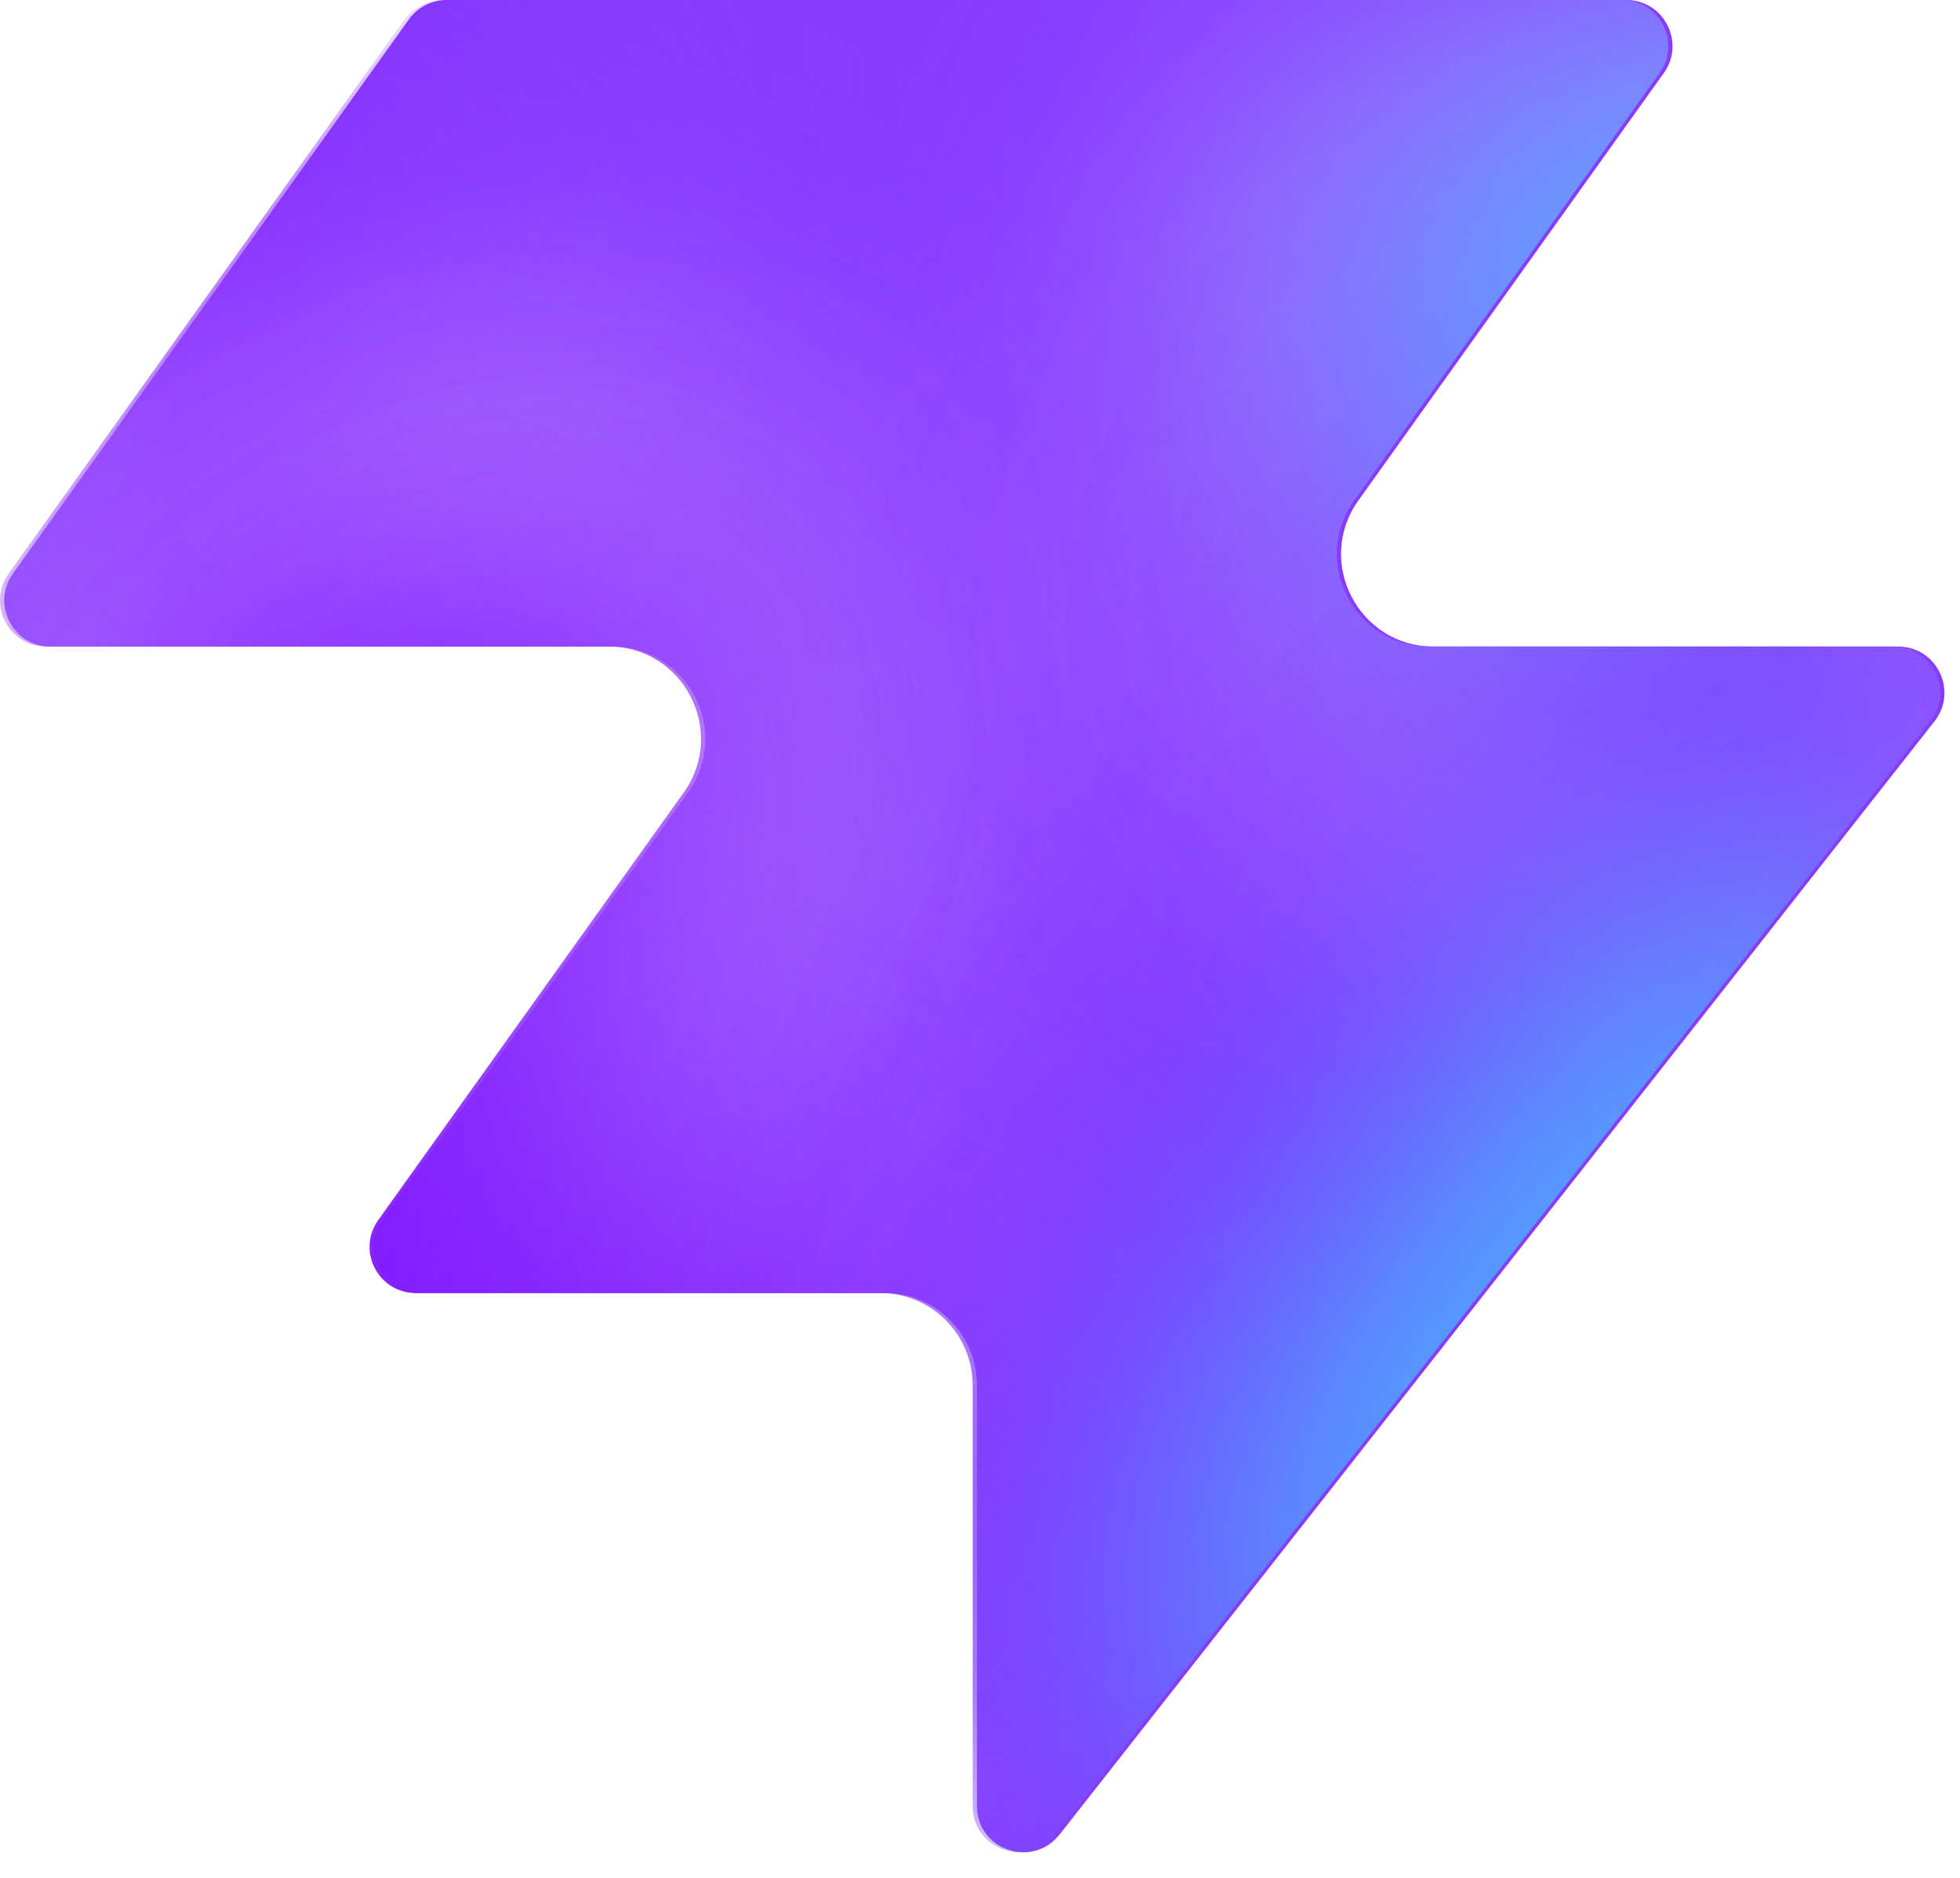
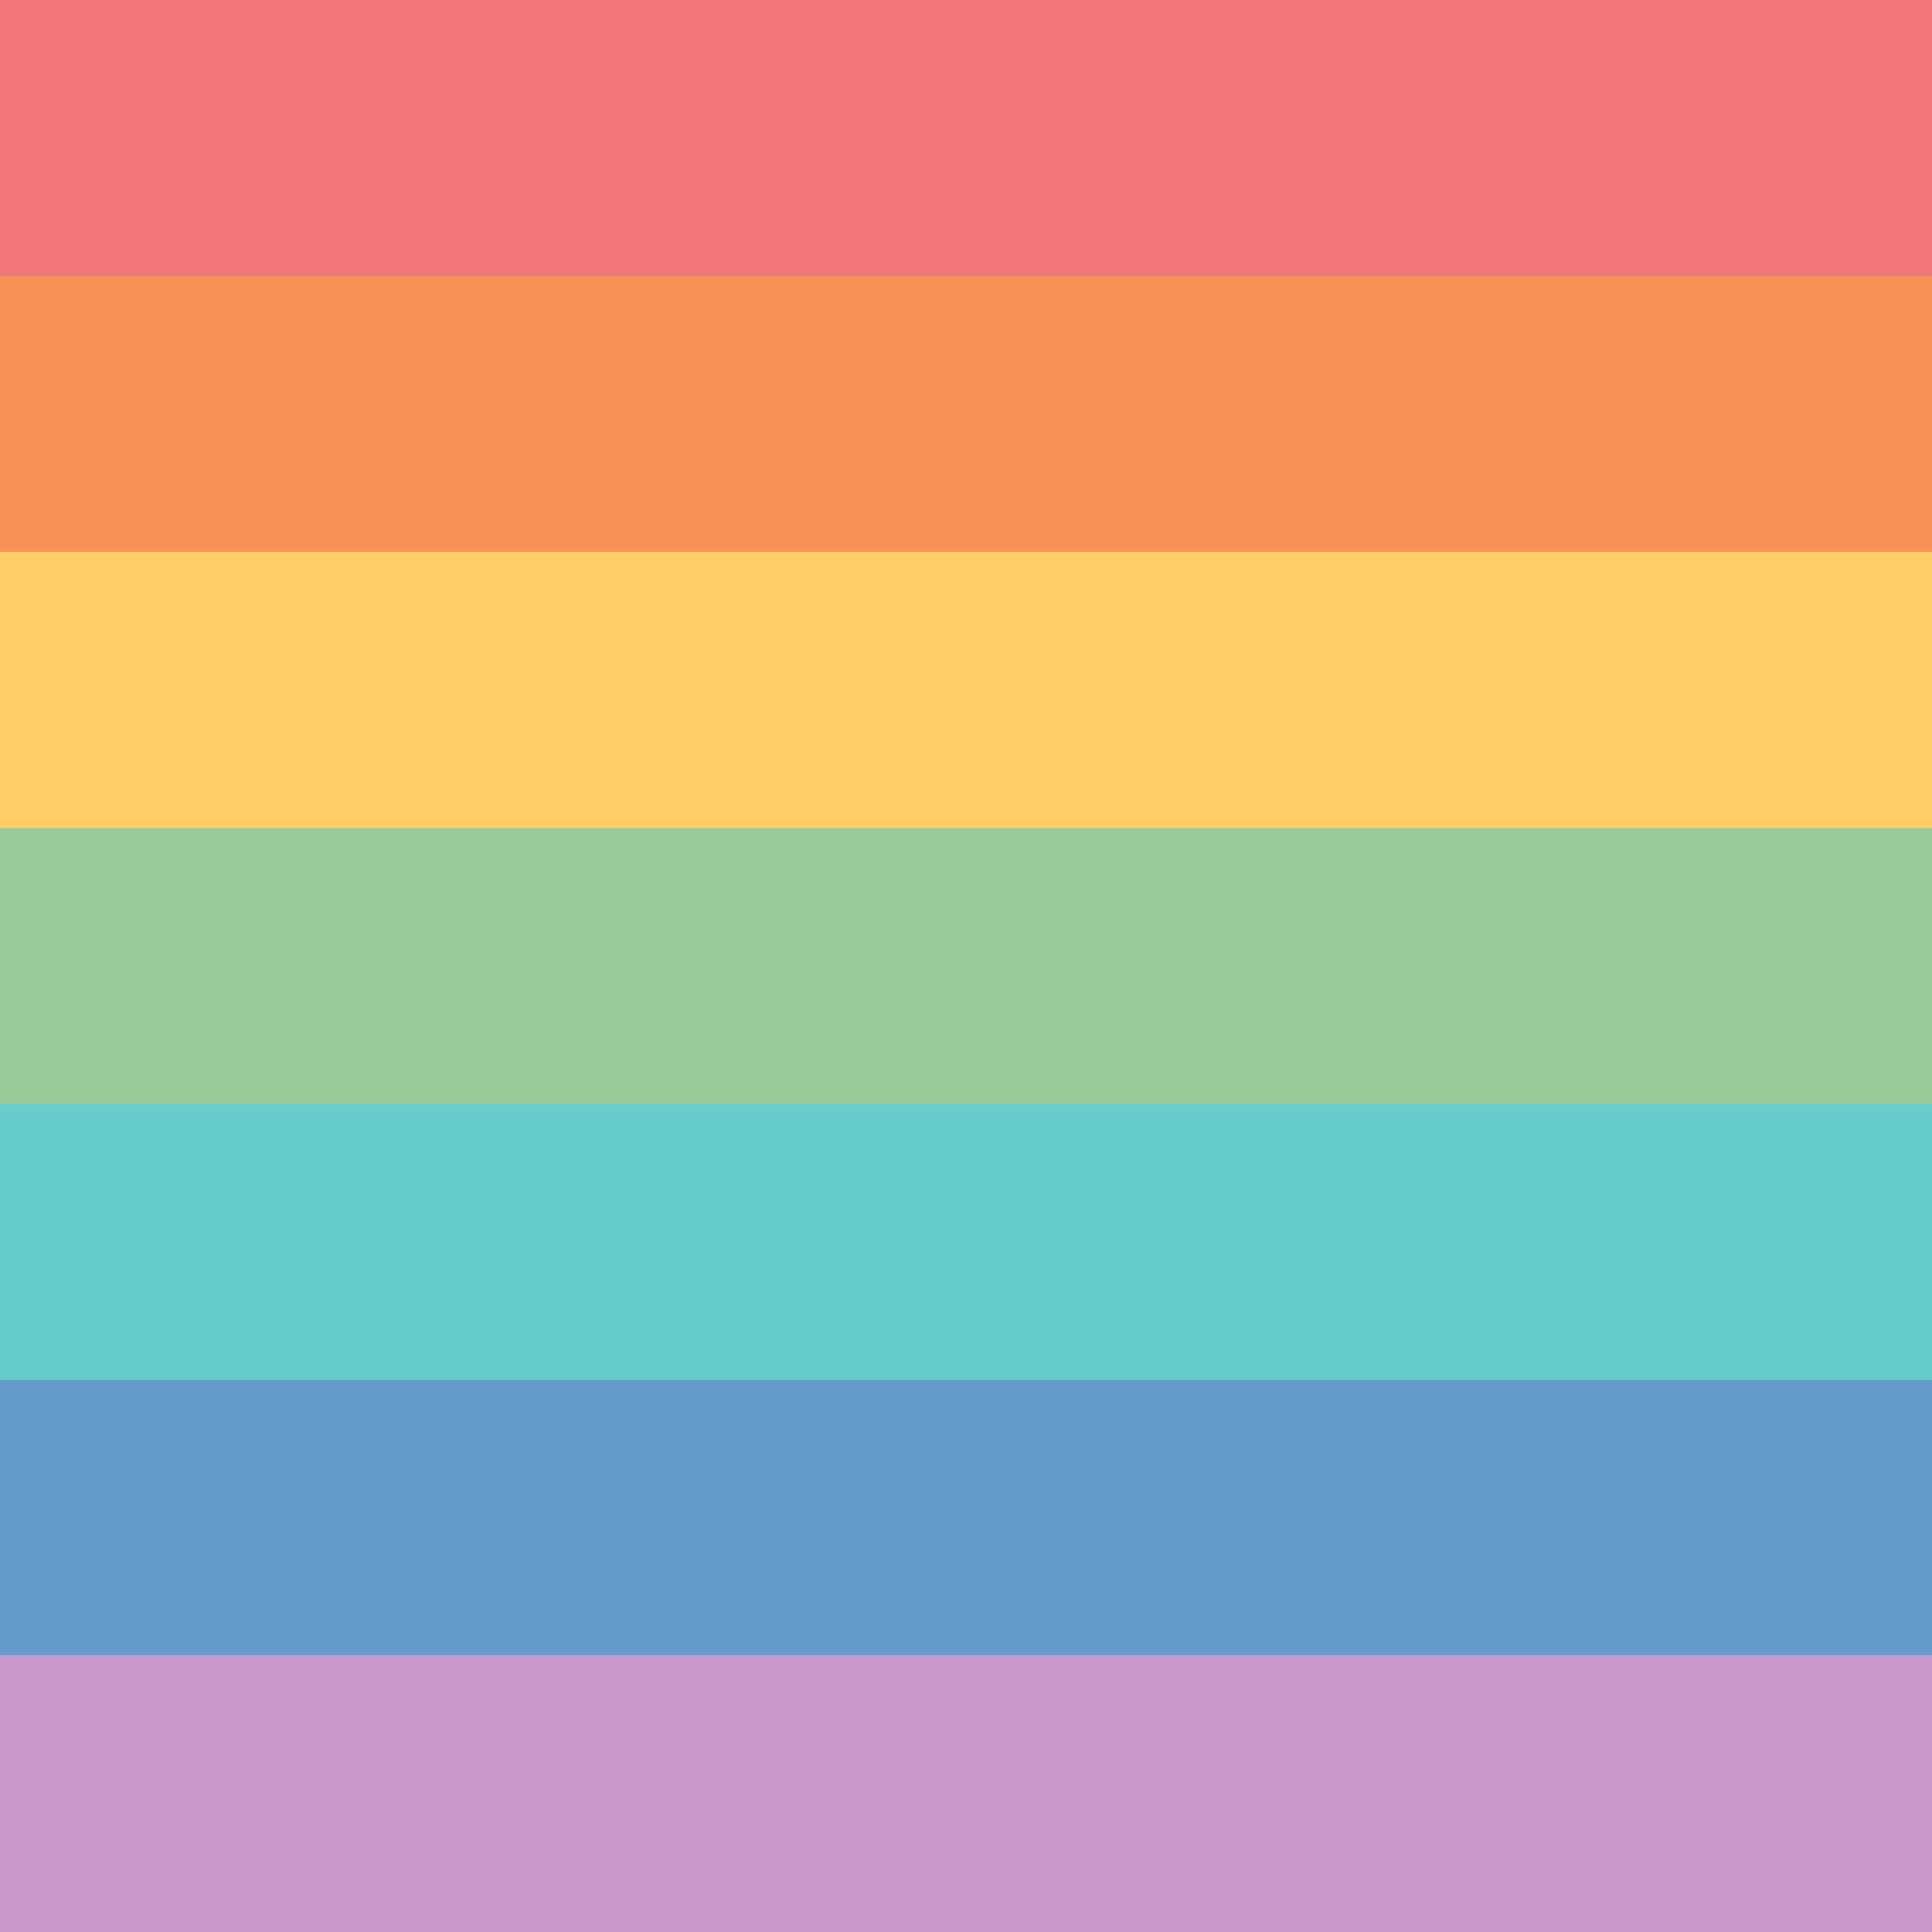
- <svg xmlns="http://www.w3.org/2000/svg" width="48" height="46" fill="none" viewBox="0 0 48 46">
-   <path fill="#863bff" d="M25.946 44.938c-.664.845-2.021.375-2.021-.698V33.937a2.26 2.26 0 0 0-2.262-2.262H10.287c-.92 0-1.456-1.04-.92-1.788l7.48-10.471c1.07-1.497 0-3.578-1.842-3.578H1.237c-.92 0-1.456-1.04-.92-1.788L10.013.474c.214-.297.556-.474.92-.474h28.894c.92 0 1.456 1.04.92 1.788l-7.48 10.471c-1.07 1.498 0 3.579 1.842 3.579h11.377c.943 0 1.473 1.088.89 1.83L25.947 44.94z" style="fill:#863bff;fill:color(display-p3 .525 .23 1);fill-opacity:1" />
-   <mask id="a" width="48" height="46" x="0" y="0" maskUnits="userSpaceOnUse" style="mask-type:alpha">
-     <path fill="#000" d="M25.842 44.938c-.664.844-2.021.375-2.021-.698V33.937a2.26 2.26 0 0 0-2.262-2.262H10.183c-.92 0-1.456-1.04-.92-1.788l7.48-10.471c1.07-1.498 0-3.579-1.842-3.579H1.133c-.92 0-1.456-1.04-.92-1.787L9.91.473c.214-.297.556-.474.92-.474h28.894c.92 0 1.456 1.04.92 1.788l-7.48 10.471c-1.07 1.498 0 3.578 1.842 3.578h11.377c.943 0 1.473 1.088.89 1.832L25.843 44.94z" style="fill:#000;fill-opacity:1" />
-   </mask>
-   <g mask="url(#a)">
-     <g filter="url(#b)">
-       <ellipse cx="5.508" cy="14.704" fill="#ede6ff" rx="5.508" ry="14.704" style="fill:#ede6ff;fill:color(display-p3 .927 .903 1);fill-opacity:1" transform="matrix(.00324 1 1 -.00324 -4.47 31.516)" />
-     </g>
-     <g filter="url(#c)">
-       <ellipse cx="10.399" cy="29.851" fill="#ede6ff" rx="10.399" ry="29.851" style="fill:#ede6ff;fill:color(display-p3 .927 .903 1);fill-opacity:1" transform="matrix(.00324 1 1 -.00324 -39.328 7.883)" />
-     </g>
-     <g filter="url(#d)">
-       <ellipse cx="5.508" cy="30.487" fill="#7e14ff" rx="5.508" ry="30.487" style="fill:#7e14ff;fill:color(display-p3 .492 .077 1);fill-opacity:1" transform="rotate(89.814 -25.913 -14.639)scale(1 -1)" />
-     </g>
-     <g filter="url(#e)">
-       <ellipse cx="5.508" cy="30.599" fill="#7e14ff" rx="5.508" ry="30.599" style="fill:#7e14ff;fill:color(display-p3 .492 .077 1);fill-opacity:1" transform="rotate(89.814 -32.644 -3.334)scale(1 -1)" />
-     </g>
-     <g filter="url(#f)">
-       <ellipse cx="5.508" cy="30.599" fill="#7e14ff" rx="5.508" ry="30.599" style="fill:#7e14ff;fill:color(display-p3 .492 .077 1);fill-opacity:1" transform="matrix(.00324 1 1 -.00324 -34.34 30.47)" />
-     </g>
-     <g filter="url(#g)">
-       <ellipse cx="14.072" cy="22.078" fill="#ede6ff" rx="14.072" ry="22.078" style="fill:#ede6ff;fill:color(display-p3 .927 .903 1);fill-opacity:1" transform="rotate(93.35 24.506 48.493)scale(-1 1)" />
-     </g>
-     <g filter="url(#h)">
-       <ellipse cx="3.47" cy="21.501" fill="#7e14ff" rx="3.47" ry="21.501" style="fill:#7e14ff;fill:color(display-p3 .492 .077 1);fill-opacity:1" transform="rotate(89.009 28.708 47.59)scale(-1 1)" />
-     </g>
-     <g filter="url(#i)">
-       <ellipse cx="3.47" cy="21.501" fill="#7e14ff" rx="3.47" ry="21.501" style="fill:#7e14ff;fill:color(display-p3 .492 .077 1);fill-opacity:1" transform="rotate(89.009 28.708 47.59)scale(-1 1)" />
-     </g>
-     <g filter="url(#j)">
-       <ellipse cx=".387" cy="8.972" fill="#7e14ff" rx="4.407" ry="29.108" style="fill:#7e14ff;fill:color(display-p3 .492 .077 1);fill-opacity:1" transform="rotate(39.51 .387 8.972)" />
-     </g>
-     <g filter="url(#k)">
-       <ellipse cx="47.523" cy="-6.092" fill="#7e14ff" rx="4.407" ry="29.108" style="fill:#7e14ff;fill:color(display-p3 .492 .077 1);fill-opacity:1" transform="rotate(37.892 47.523 -6.092)" />
-     </g>
-     <g filter="url(#l)">
-       <ellipse cx="41.412" cy="6.333" fill="#47bfff" rx="5.971" ry="9.665" style="fill:#47bfff;fill:color(display-p3 .28 .748 1);fill-opacity:1" transform="rotate(37.892 41.412 6.333)" />
-     </g>
-     <g filter="url(#m)">
-       <ellipse cx="-1.879" cy="38.332" fill="#7e14ff" rx="4.407" ry="29.108" style="fill:#7e14ff;fill:color(display-p3 .492 .077 1);fill-opacity:1" transform="rotate(37.892 -1.88 38.332)" />
-     </g>
-     <g filter="url(#n)">
-       <ellipse cx="-1.879" cy="38.332" fill="#7e14ff" rx="4.407" ry="29.108" style="fill:#7e14ff;fill:color(display-p3 .492 .077 1);fill-opacity:1" transform="rotate(37.892 -1.88 38.332)" />
-     </g>
-     <g filter="url(#o)">
-       <ellipse cx="35.651" cy="29.907" fill="#7e14ff" rx="4.407" ry="29.108" style="fill:#7e14ff;fill:color(display-p3 .492 .077 1);fill-opacity:1" transform="rotate(37.892 35.651 29.907)" />
-     </g>
-     <g filter="url(#p)">
-       <ellipse cx="38.418" cy="32.4" fill="#47bfff" rx="5.971" ry="15.297" style="fill:#47bfff;fill:color(display-p3 .28 .748 1);fill-opacity:1" transform="rotate(37.892 38.418 32.4)" />
-     </g>
-   </g>
-   <defs>
-     <filter id="b" width="60.045" height="41.654" x="-19.77" y="16.149" color-interpolation-filters="sRGB" filterUnits="userSpaceOnUse">
-       <feFlood flood-opacity="0" result="BackgroundImageFix" />
-       <feBlend in="SourceGraphic" in2="BackgroundImageFix" result="shape" />
-       <feGaussianBlur result="effect1_foregroundBlur_2002_17158" stdDeviation="7.659" />
-     </filter>
-     <filter id="c" width="90.34" height="51.437" x="-54.613" y="-7.533" color-interpolation-filters="sRGB" filterUnits="userSpaceOnUse">
-       <feFlood flood-opacity="0" result="BackgroundImageFix" />
-       <feBlend in="SourceGraphic" in2="BackgroundImageFix" result="shape" />
-       <feGaussianBlur result="effect1_foregroundBlur_2002_17158" stdDeviation="7.659" />
-     </filter>
-     <filter id="d" width="79.355" height="29.4" x="-49.64" y="2.03" color-interpolation-filters="sRGB" filterUnits="userSpaceOnUse">
-       <feFlood flood-opacity="0" result="BackgroundImageFix" />
-       <feBlend in="SourceGraphic" in2="BackgroundImageFix" result="shape" />
-       <feGaussianBlur result="effect1_foregroundBlur_2002_17158" stdDeviation="4.596" />
-     </filter>
-     <filter id="e" width="79.579" height="29.4" x="-45.045" y="20.029" color-interpolation-filters="sRGB" filterUnits="userSpaceOnUse">
-       <feFlood flood-opacity="0" result="BackgroundImageFix" />
-       <feBlend in="SourceGraphic" in2="BackgroundImageFix" result="shape" />
-       <feGaussianBlur result="effect1_foregroundBlur_2002_17158" stdDeviation="4.596" />
-     </filter>
-     <filter id="f" width="79.579" height="29.4" x="-43.513" y="21.178" color-interpolation-filters="sRGB" filterUnits="userSpaceOnUse">
-       <feFlood flood-opacity="0" result="BackgroundImageFix" />
-       <feBlend in="SourceGraphic" in2="BackgroundImageFix" result="shape" />
-       <feGaussianBlur result="effect1_foregroundBlur_2002_17158" stdDeviation="4.596" />
-     </filter>
-     <filter id="g" width="74.749" height="58.852" x="15.756" y="-17.901" color-interpolation-filters="sRGB" filterUnits="userSpaceOnUse">
-       <feFlood flood-opacity="0" result="BackgroundImageFix" />
-       <feBlend in="SourceGraphic" in2="BackgroundImageFix" result="shape" />
-       <feGaussianBlur result="effect1_foregroundBlur_2002_17158" stdDeviation="7.659" />
-     </filter>
-     <filter id="h" width="61.377" height="25.362" x="23.548" y="2.284" color-interpolation-filters="sRGB" filterUnits="userSpaceOnUse">
-       <feFlood flood-opacity="0" result="BackgroundImageFix" />
-       <feBlend in="SourceGraphic" in2="BackgroundImageFix" result="shape" />
-       <feGaussianBlur result="effect1_foregroundBlur_2002_17158" stdDeviation="4.596" />
-     </filter>
-     <filter id="i" width="61.377" height="25.362" x="23.548" y="2.284" color-interpolation-filters="sRGB" filterUnits="userSpaceOnUse">
-       <feFlood flood-opacity="0" result="BackgroundImageFix" />
-       <feBlend in="SourceGraphic" in2="BackgroundImageFix" result="shape" />
-       <feGaussianBlur result="effect1_foregroundBlur_2002_17158" stdDeviation="4.596" />
-     </filter>
-     <filter id="j" width="56.045" height="63.649" x="-27.636" y="-22.853" color-interpolation-filters="sRGB" filterUnits="userSpaceOnUse">
-       <feFlood flood-opacity="0" result="BackgroundImageFix" />
-       <feBlend in="SourceGraphic" in2="BackgroundImageFix" result="shape" />
-       <feGaussianBlur result="effect1_foregroundBlur_2002_17158" stdDeviation="4.596" />
-     </filter>
-     <filter id="k" width="54.814" height="64.646" x="20.116" y="-38.415" color-interpolation-filters="sRGB" filterUnits="userSpaceOnUse">
-       <feFlood flood-opacity="0" result="BackgroundImageFix" />
-       <feBlend in="SourceGraphic" in2="BackgroundImageFix" result="shape" />
-       <feGaussianBlur result="effect1_foregroundBlur_2002_17158" stdDeviation="4.596" />
-     </filter>
-     <filter id="l" width="33.541" height="35.313" x="24.641" y="-11.323" color-interpolation-filters="sRGB" filterUnits="userSpaceOnUse">
-       <feFlood flood-opacity="0" result="BackgroundImageFix" />
-       <feBlend in="SourceGraphic" in2="BackgroundImageFix" result="shape" />
-       <feGaussianBlur result="effect1_foregroundBlur_2002_17158" stdDeviation="4.596" />
-     </filter>
-     <filter id="m" width="54.814" height="64.646" x="-29.286" y="6.009" color-interpolation-filters="sRGB" filterUnits="userSpaceOnUse">
-       <feFlood flood-opacity="0" result="BackgroundImageFix" />
-       <feBlend in="SourceGraphic" in2="BackgroundImageFix" result="shape" />
-       <feGaussianBlur result="effect1_foregroundBlur_2002_17158" stdDeviation="4.596" />
-     </filter>
-     <filter id="n" width="54.814" height="64.646" x="-29.286" y="6.009" color-interpolation-filters="sRGB" filterUnits="userSpaceOnUse">
-       <feFlood flood-opacity="0" result="BackgroundImageFix" />
-       <feBlend in="SourceGraphic" in2="BackgroundImageFix" result="shape" />
-       <feGaussianBlur result="effect1_foregroundBlur_2002_17158" stdDeviation="4.596" />
-     </filter>
-     <filter id="o" width="54.814" height="64.646" x="8.244" y="-2.416" color-interpolation-filters="sRGB" filterUnits="userSpaceOnUse">
-       <feFlood flood-opacity="0" result="BackgroundImageFix" />
-       <feBlend in="SourceGraphic" in2="BackgroundImageFix" result="shape" />
-       <feGaussianBlur result="effect1_foregroundBlur_2002_17158" stdDeviation="4.596" />
-     </filter>
-     <filter id="p" width="39.409" height="43.623" x="18.713" y="10.588" color-interpolation-filters="sRGB" filterUnits="userSpaceOnUse">
-       <feFlood flood-opacity="0" result="BackgroundImageFix" />
-       <feBlend in="SourceGraphic" in2="BackgroundImageFix" result="shape" />
-       <feGaussianBlur result="effect1_foregroundBlur_2002_17158" stdDeviation="4.596" />
-     </filter>
-   </defs>
+ <svg xmlns="http://www.w3.org/2000/svg" viewBox="0 0 32 32">
+   <rect x="0" y="0" width="32" height="4.57" fill="#f2777a" />
+   <rect x="0" y="4.57" width="32" height="4.57" fill="#f99157" />
+   <rect x="0" y="9.14" width="32" height="4.57" fill="#ffcc66" />
+   <rect x="0" y="13.71" width="32" height="4.57" fill="#99cc99" />
+   <rect x="0" y="18.28" width="32" height="4.57" fill="#66cccc" />
+   <rect x="0" y="22.85" width="32" height="4.57" fill="#6699cc" />
+   <rect x="0" y="27.42" width="32" height="4.58" fill="#cc99cc" />
</svg>
